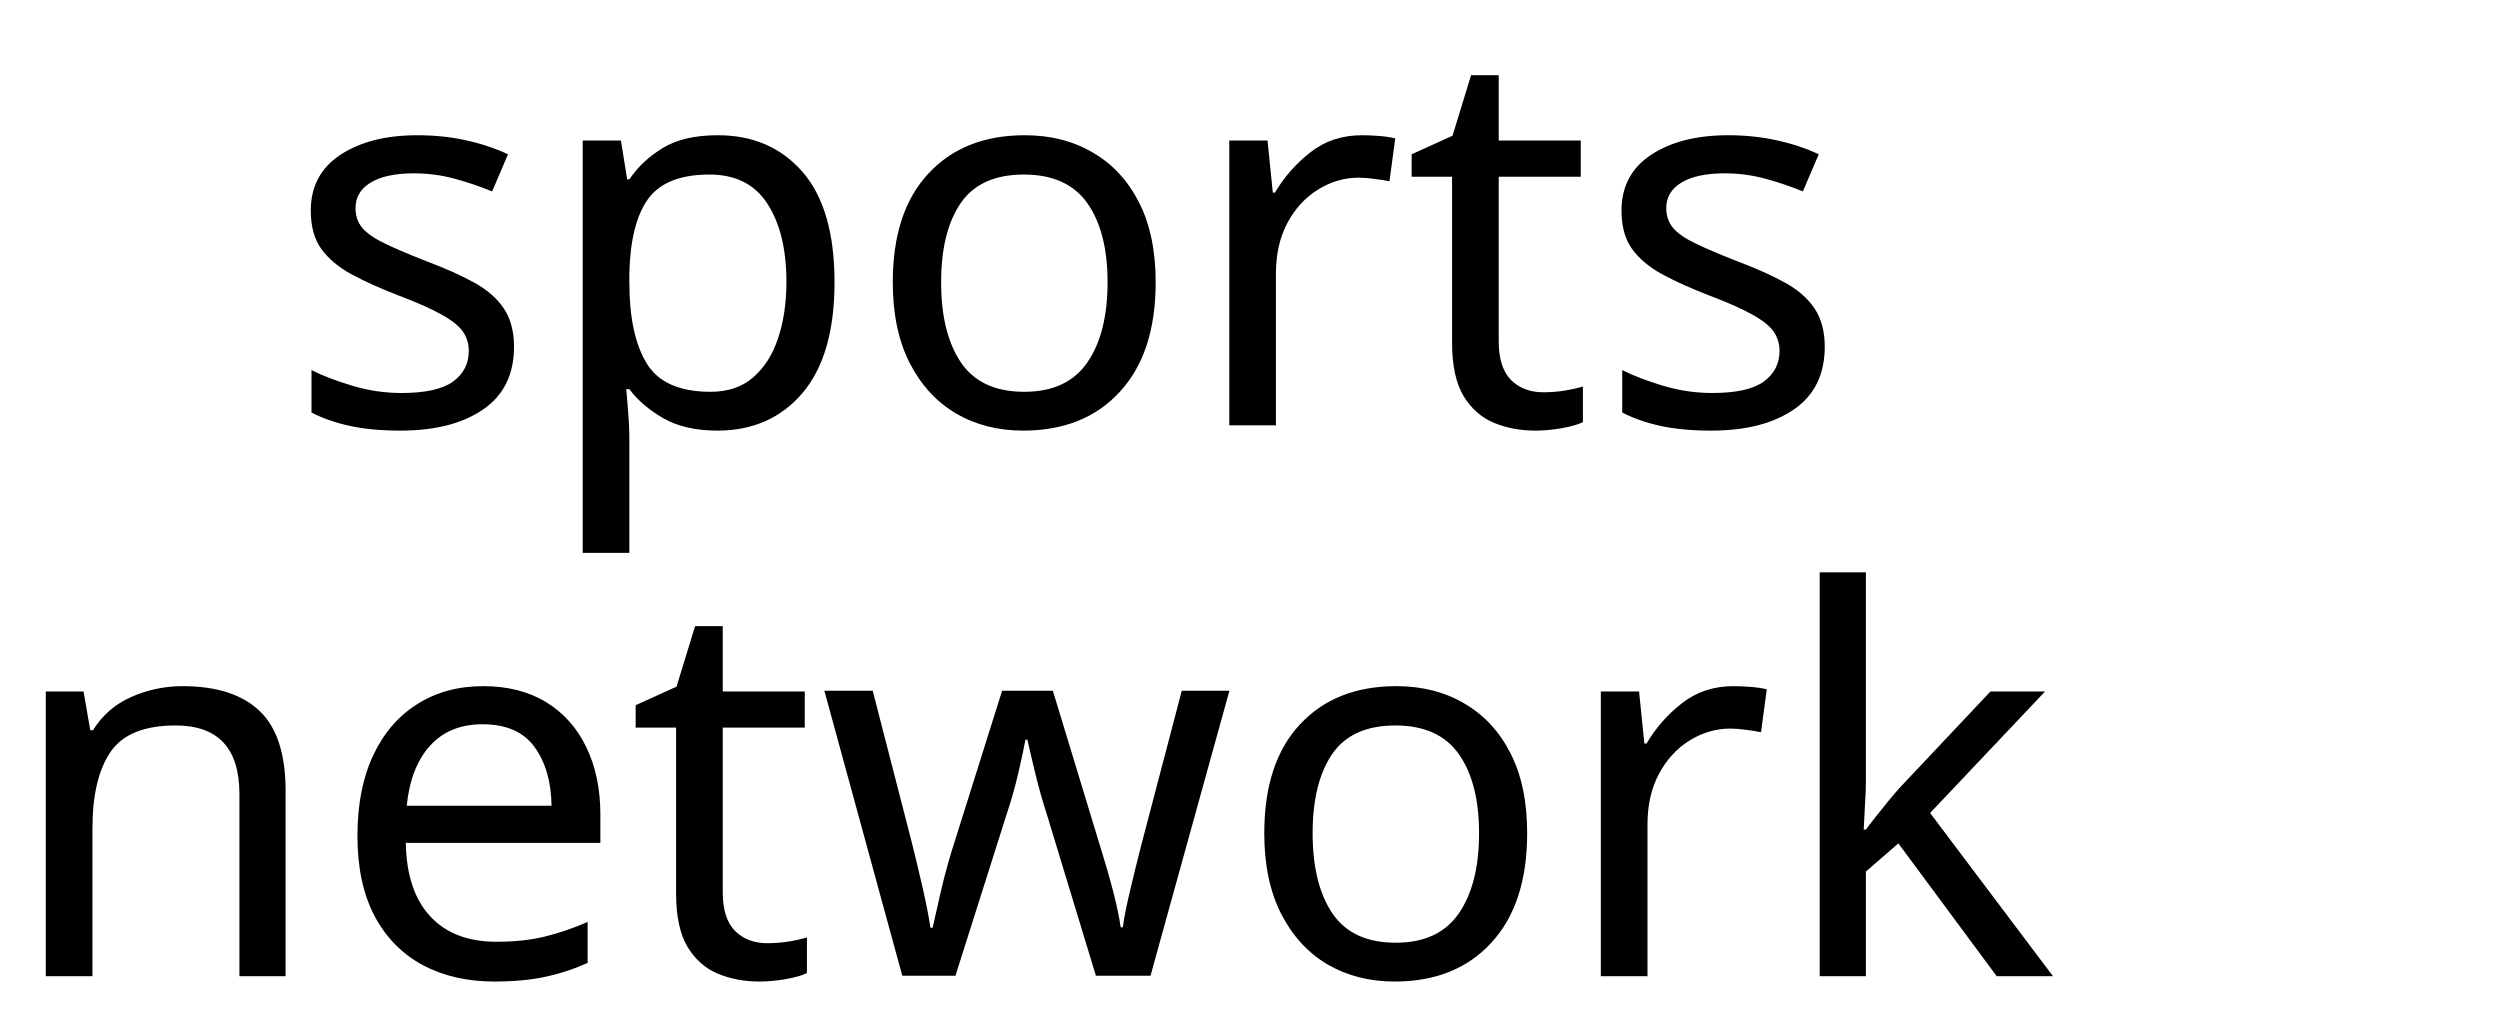
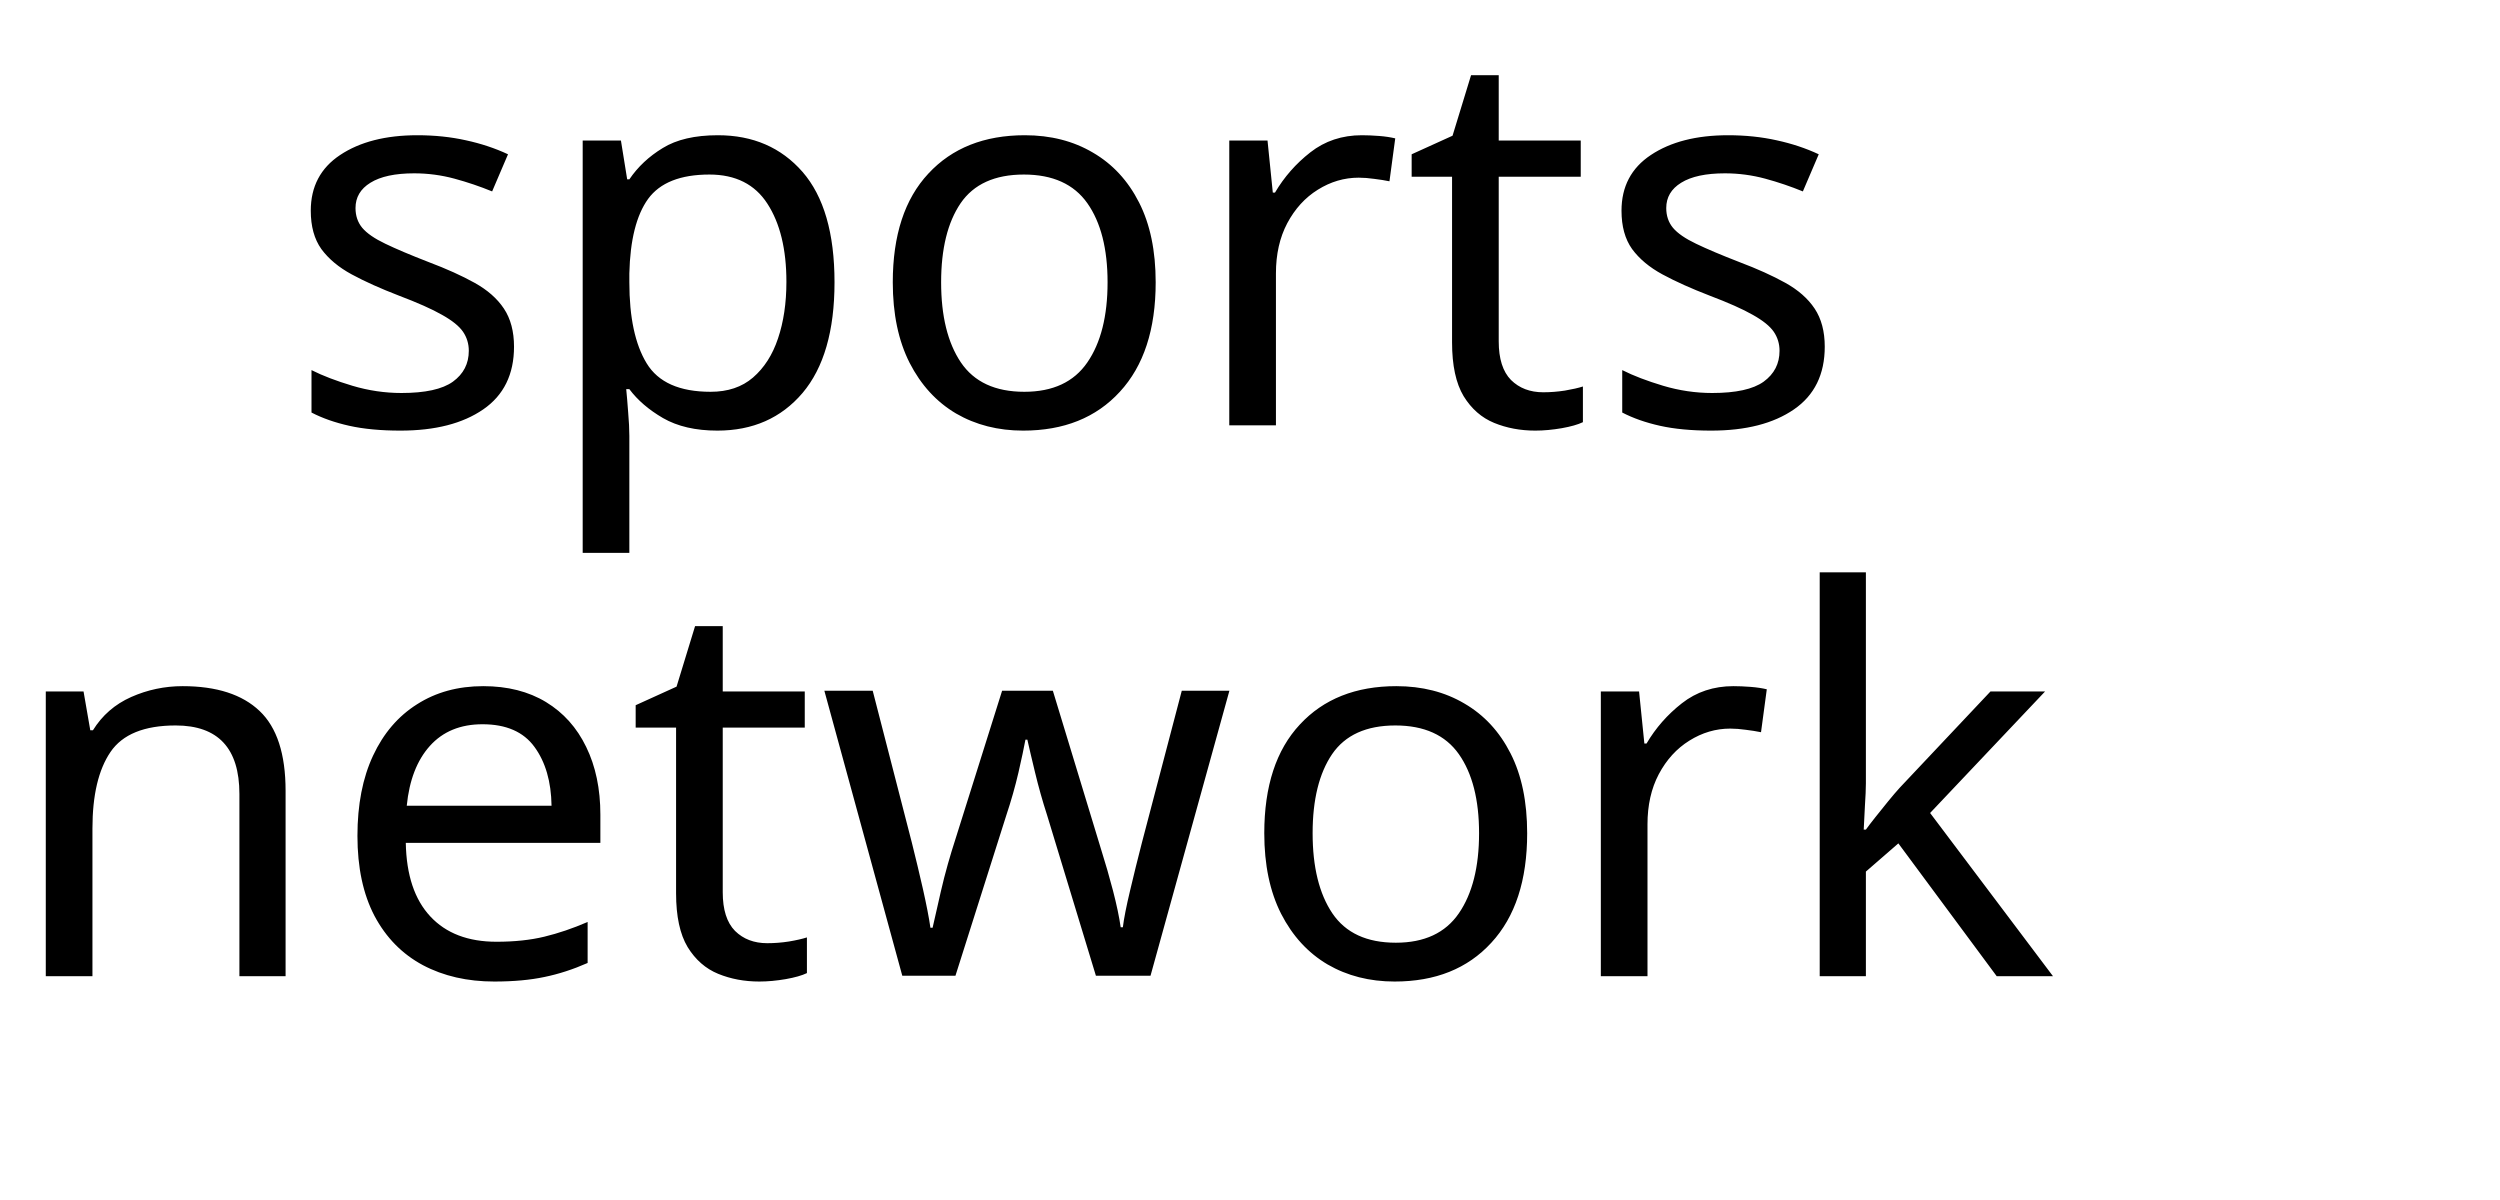
- <svg xmlns="http://www.w3.org/2000/svg" version="1.1" id="Layer_1" x="0px" y="0px" viewBox="0 0 162 66.1" style="enable-background:new 0 0 162 66.1;" xml:space="preserve">
+ <svg xmlns="http://www.w3.org/2000/svg" version="1.1" id="Layer_1" x="0px" y="0px" viewBox="0 0 162 77.7" style="enable-background:new 0 0 162 77.7;" xml:space="preserve">
  <style type="text/css">
	.st0{font-family:'CarlBrown';}
	.st1{font-size:34.431px;}
</style>
  <text transform="matrix(0.9975 0 0 1 18.3926 27.5601)" class="st0 st1">sports</text>
  <text transform="matrix(0.9975 0 0 1 5.224609e-02 63.2598)" class="st0 st1">network</text>
</svg>
